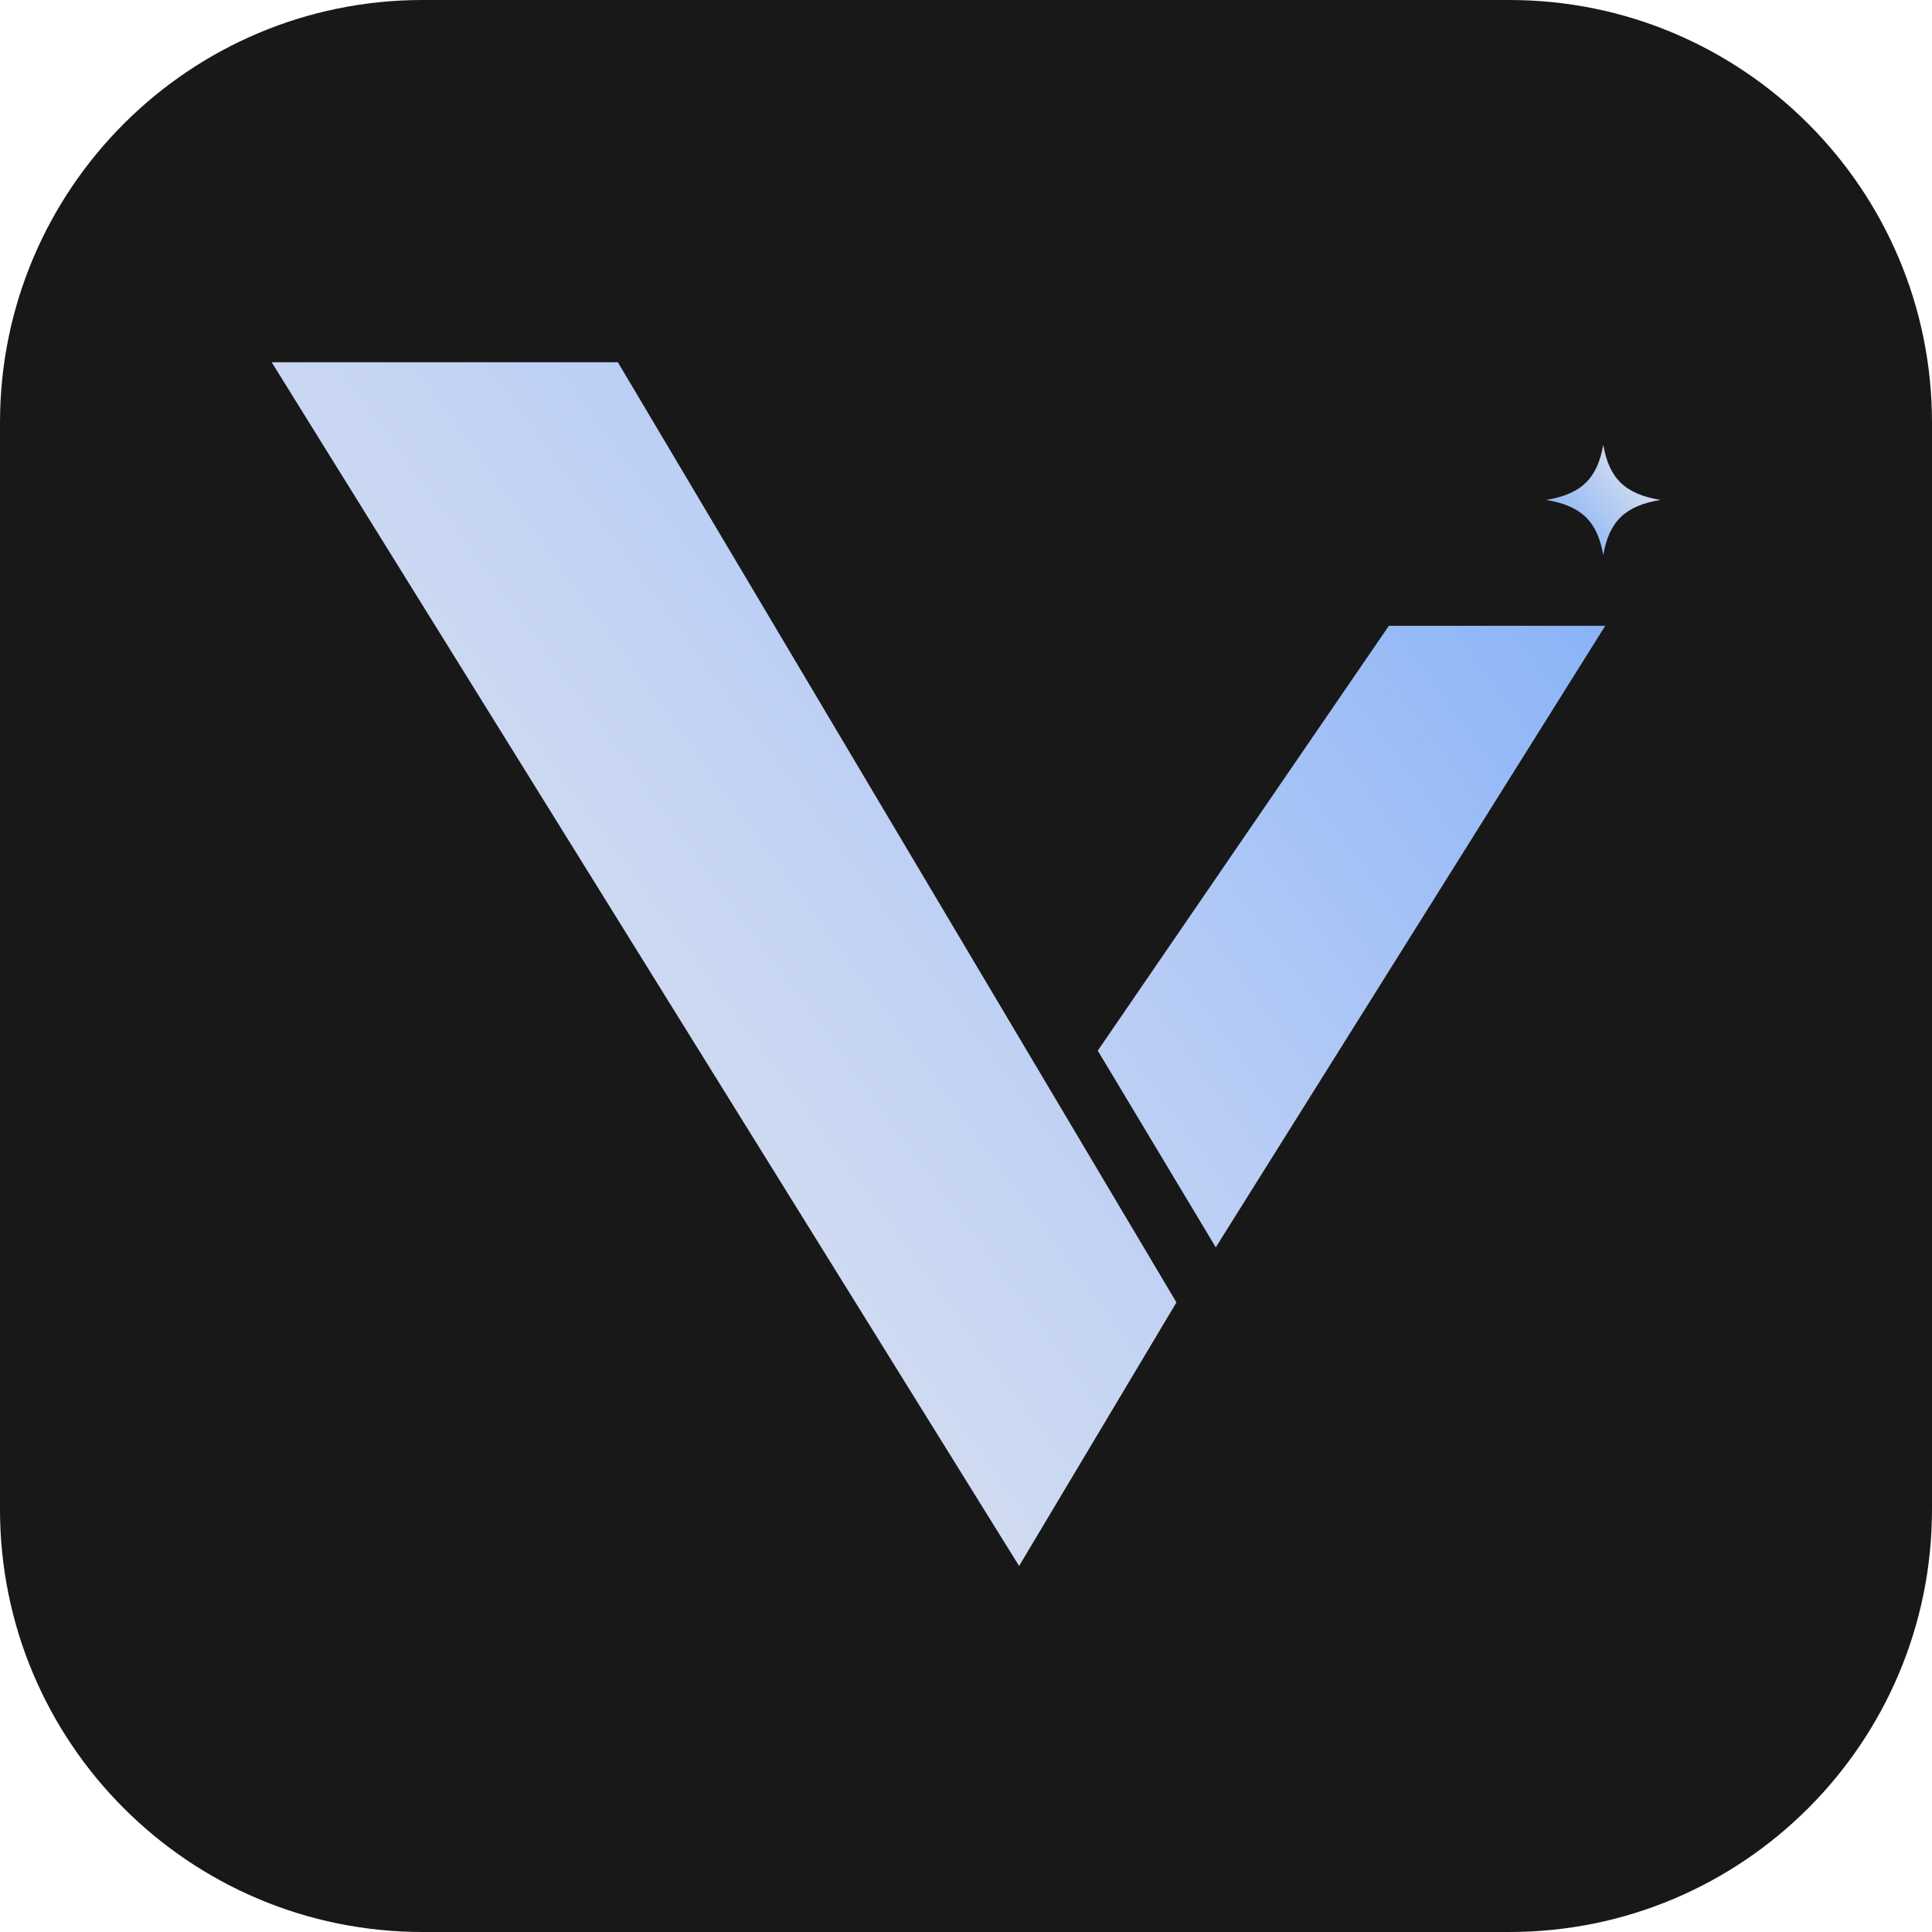
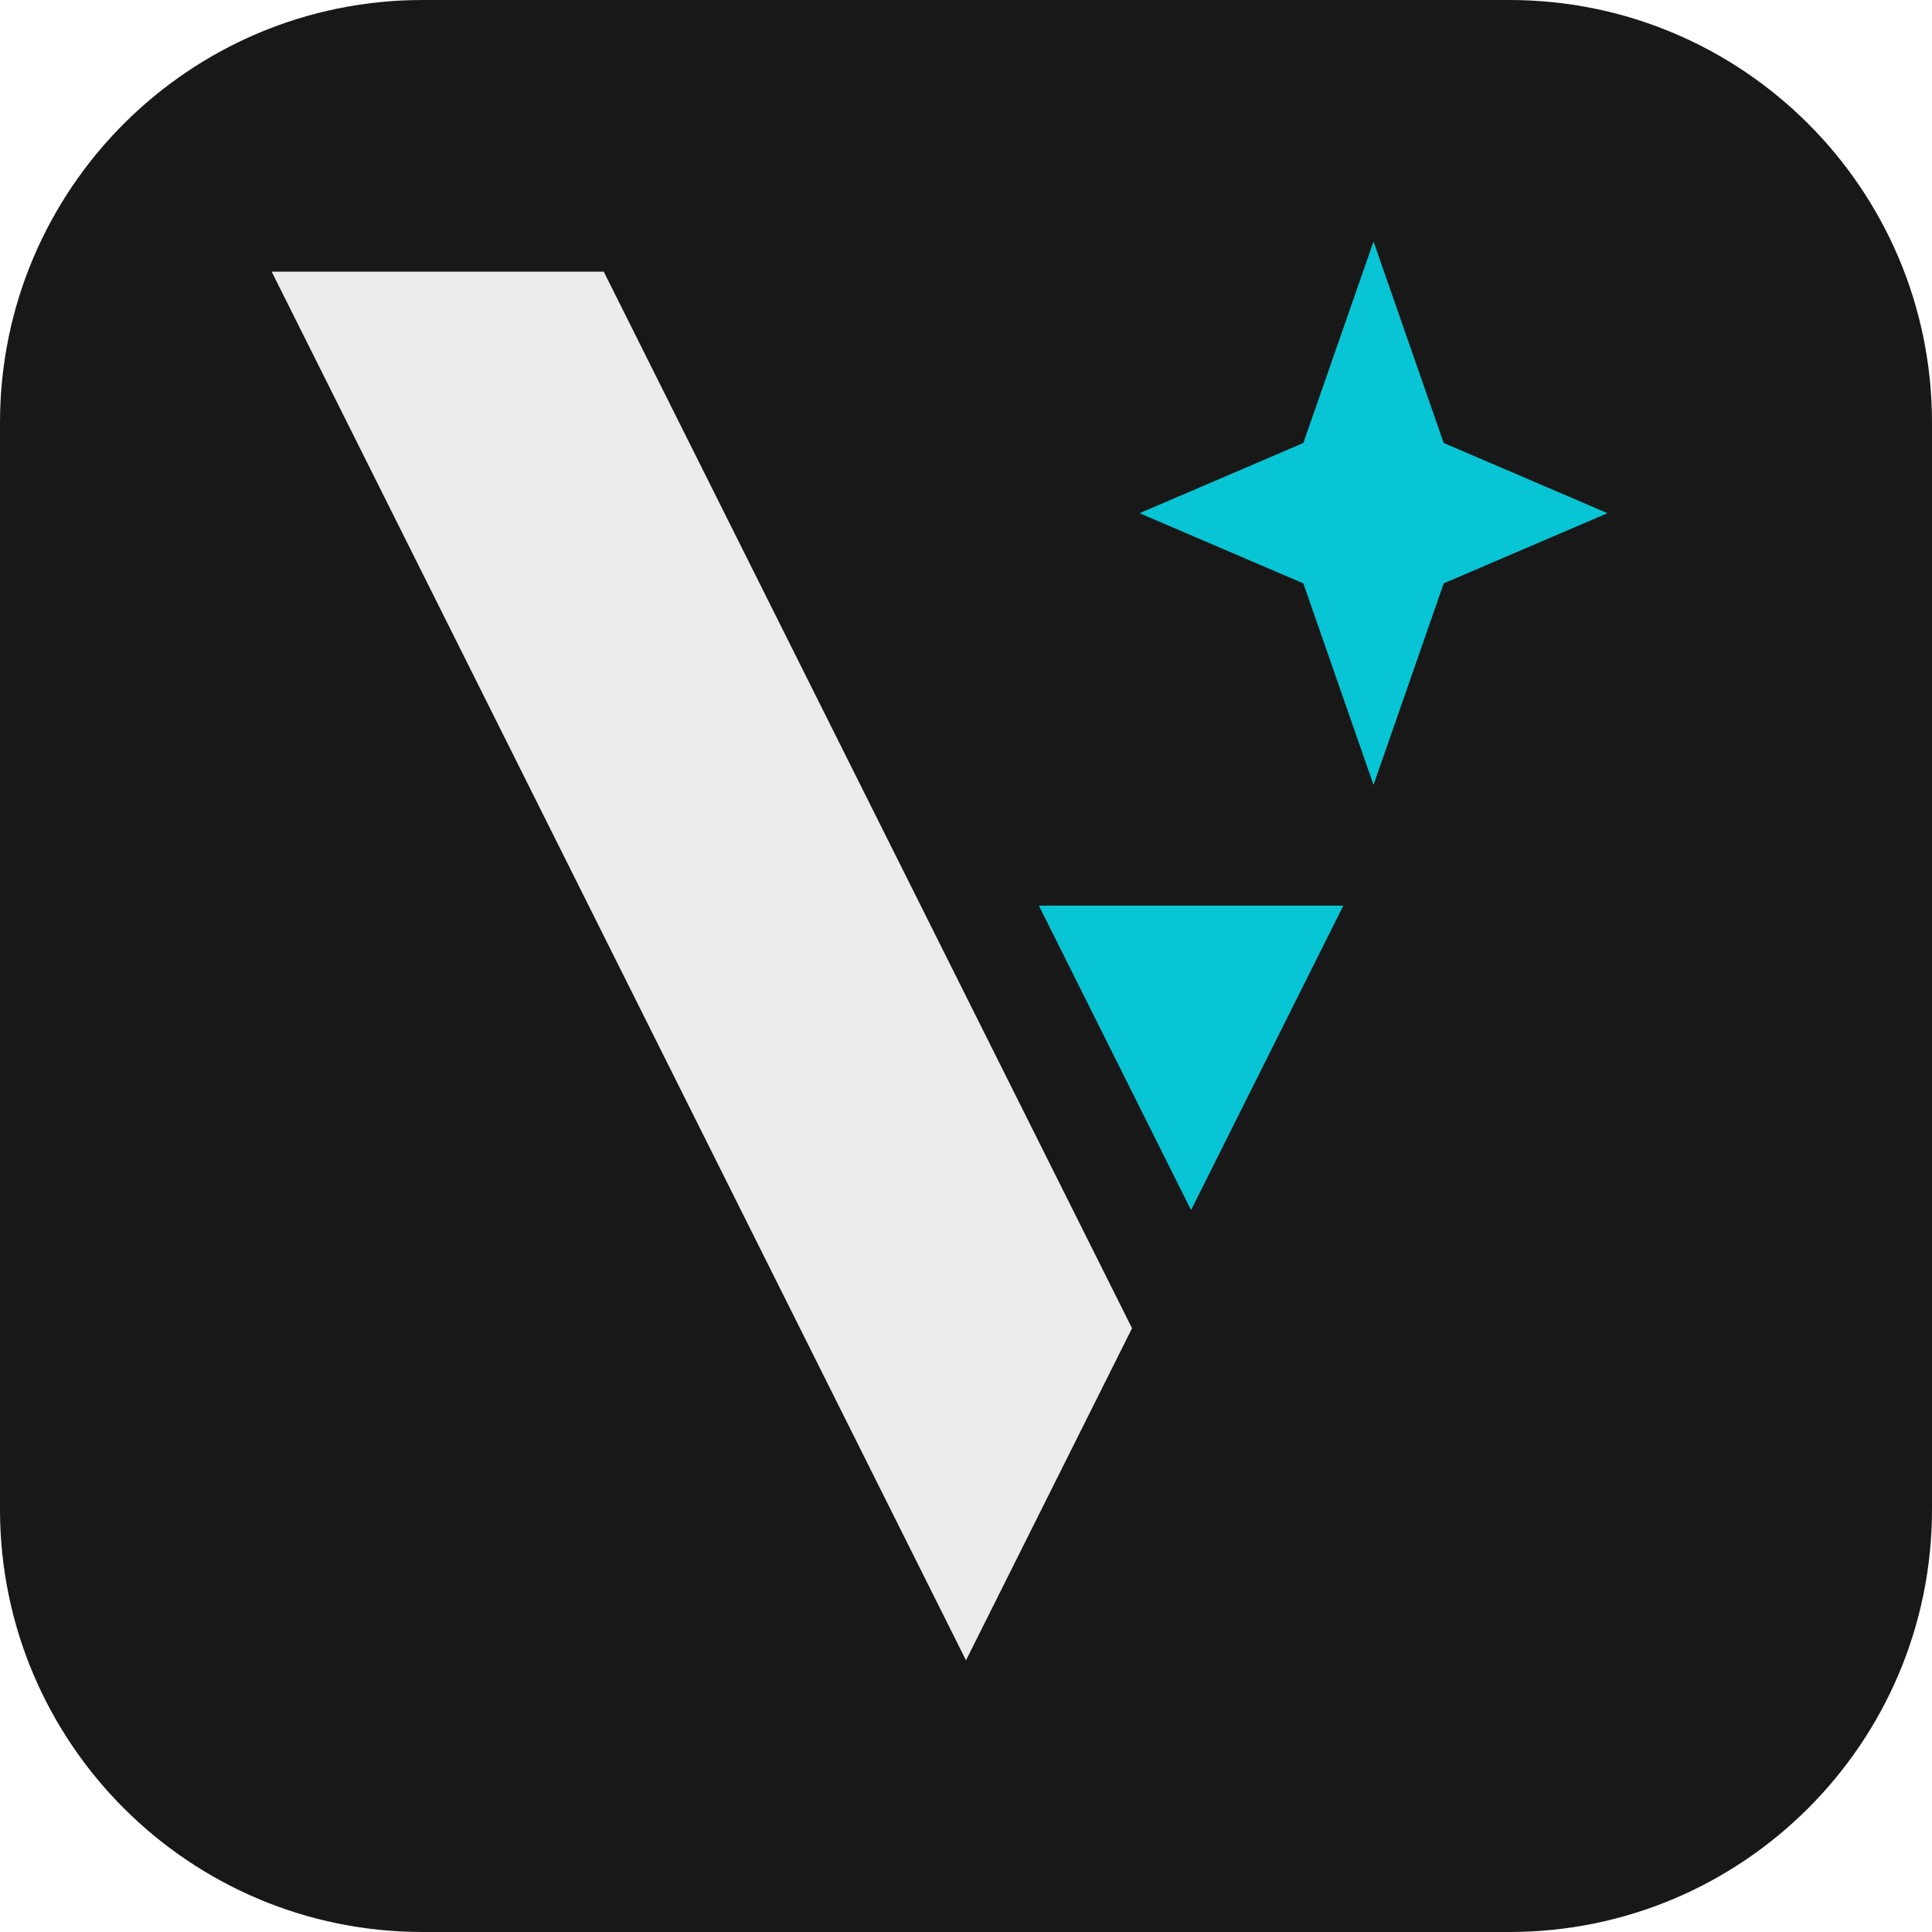
<svg xmlns="http://www.w3.org/2000/svg" width="64" height="64" viewBox="0 0 64 64" fill="none">
  <rect width="64" height="64" rx="14" fill="#181818" />
-   <defs>
-     <linearGradient id="mark" x1="4" y1="279" x2="359" y2="19" gradientUnits="userSpaceOnUse">
-       <stop stop-color="#ececec" />
-       <stop offset="0.55" stop-color="#b9cdf5" />
-       <stop offset="1" stop-color="#7cacf8" />
-     </linearGradient>
-     <linearGradient id="spark" x1="324" y1="46.5" x2="353" y2="21.5" gradientUnits="userSpaceOnUse">
-       <stop stop-color="#7cacf8" />
-       <stop offset="1" stop-color="#ececec" />
-     </linearGradient>
-   </defs>
-   <g transform="translate(9 12) scale(0.13031)">
-     <path d="M0 0H88L230 239L190 306L0 0Z" fill="url(#mark)" />
-     <path d="M210 175L240 225L339 67L284 67L210 175Z" fill="url(#mark)" />
-     <path d="M338.5 21C340 29.5 344 33.5 353 35C344 36.5 340 40.5 338.5 49C337 40.5 333 36.5 324 35C333 33.5 337 29.5 338.5 21Z" fill="url(#spark)" />
+   <g transform="translate(8 8) scale(0.5)">
+     <path id="body" d="M48 94L59 72L24 2H2L48 94Z" fill="#ececec" />
+     <path id="accent" d="M62.91 64.17L73 44H52.83L62.91 64.17ZM75 0L79.65 13.35L90.5 18L79.65 22.65L75 36L70.35 22.65L59.5 18L70.35 13.35L75 0Z" fill="#08c5d5" />
  </g>
</svg>
